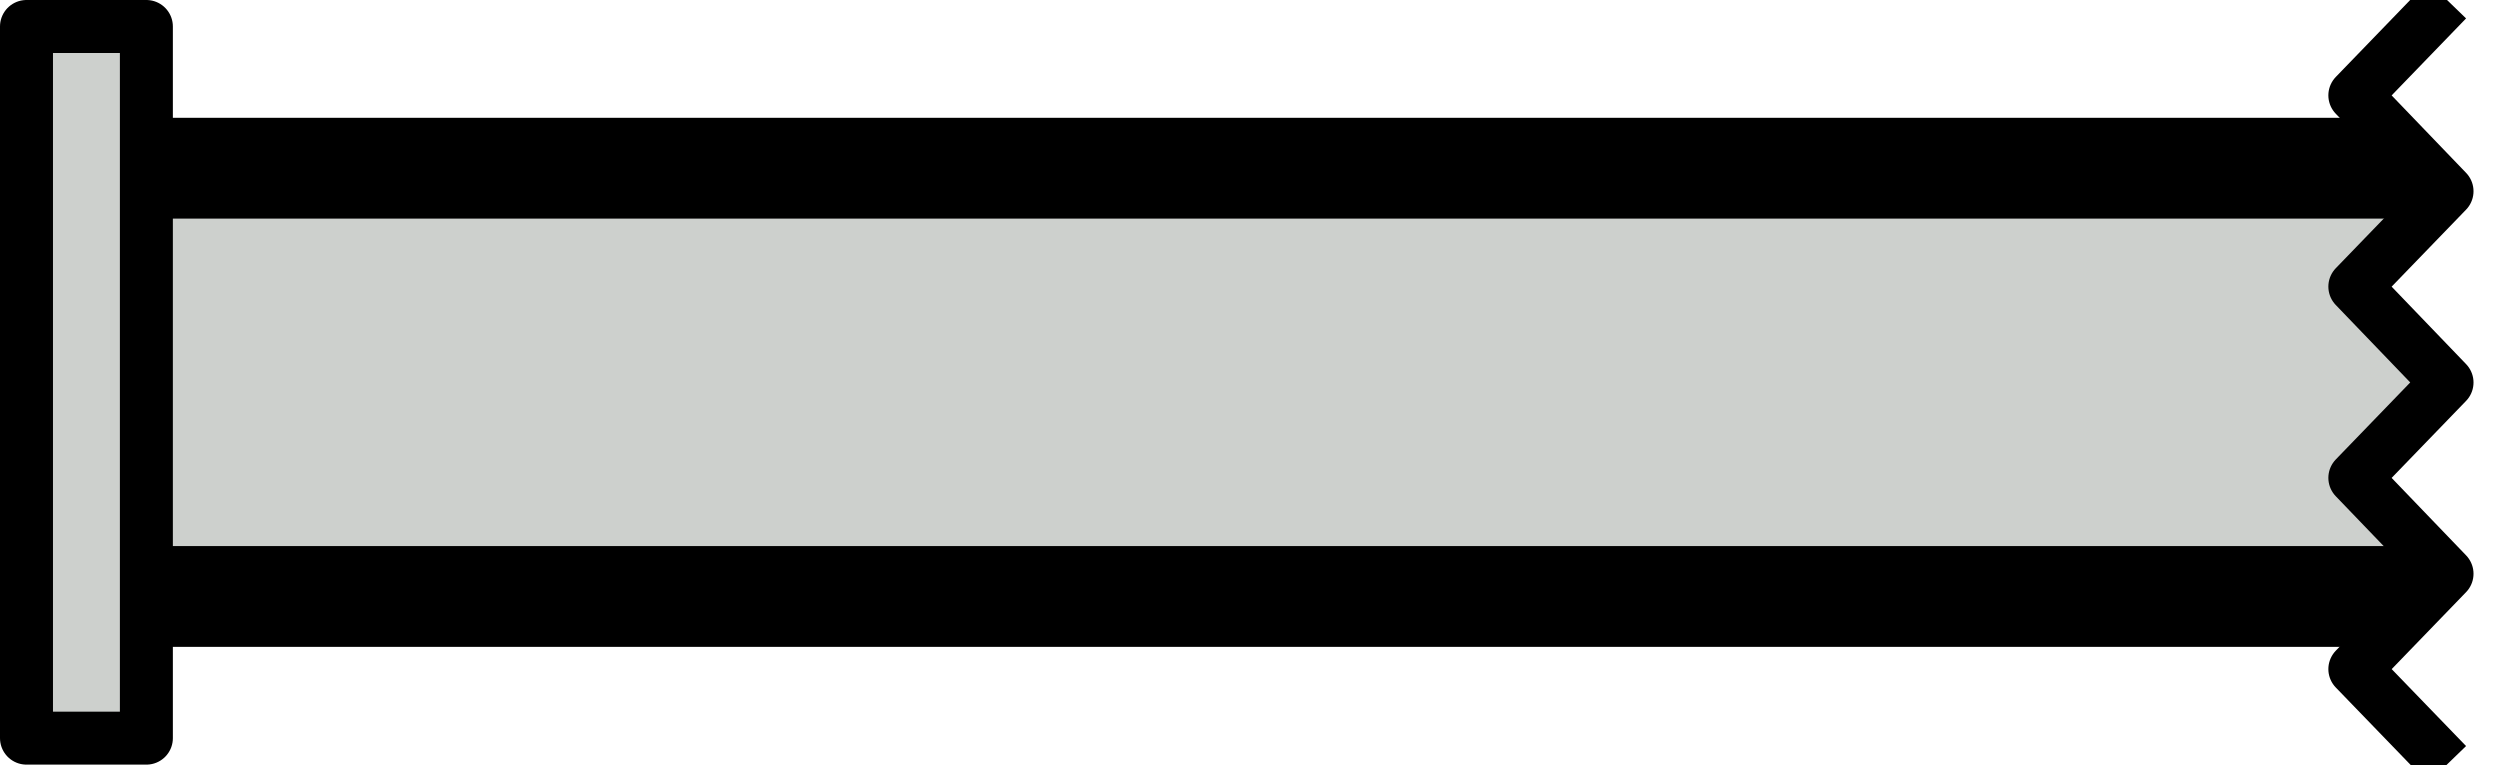
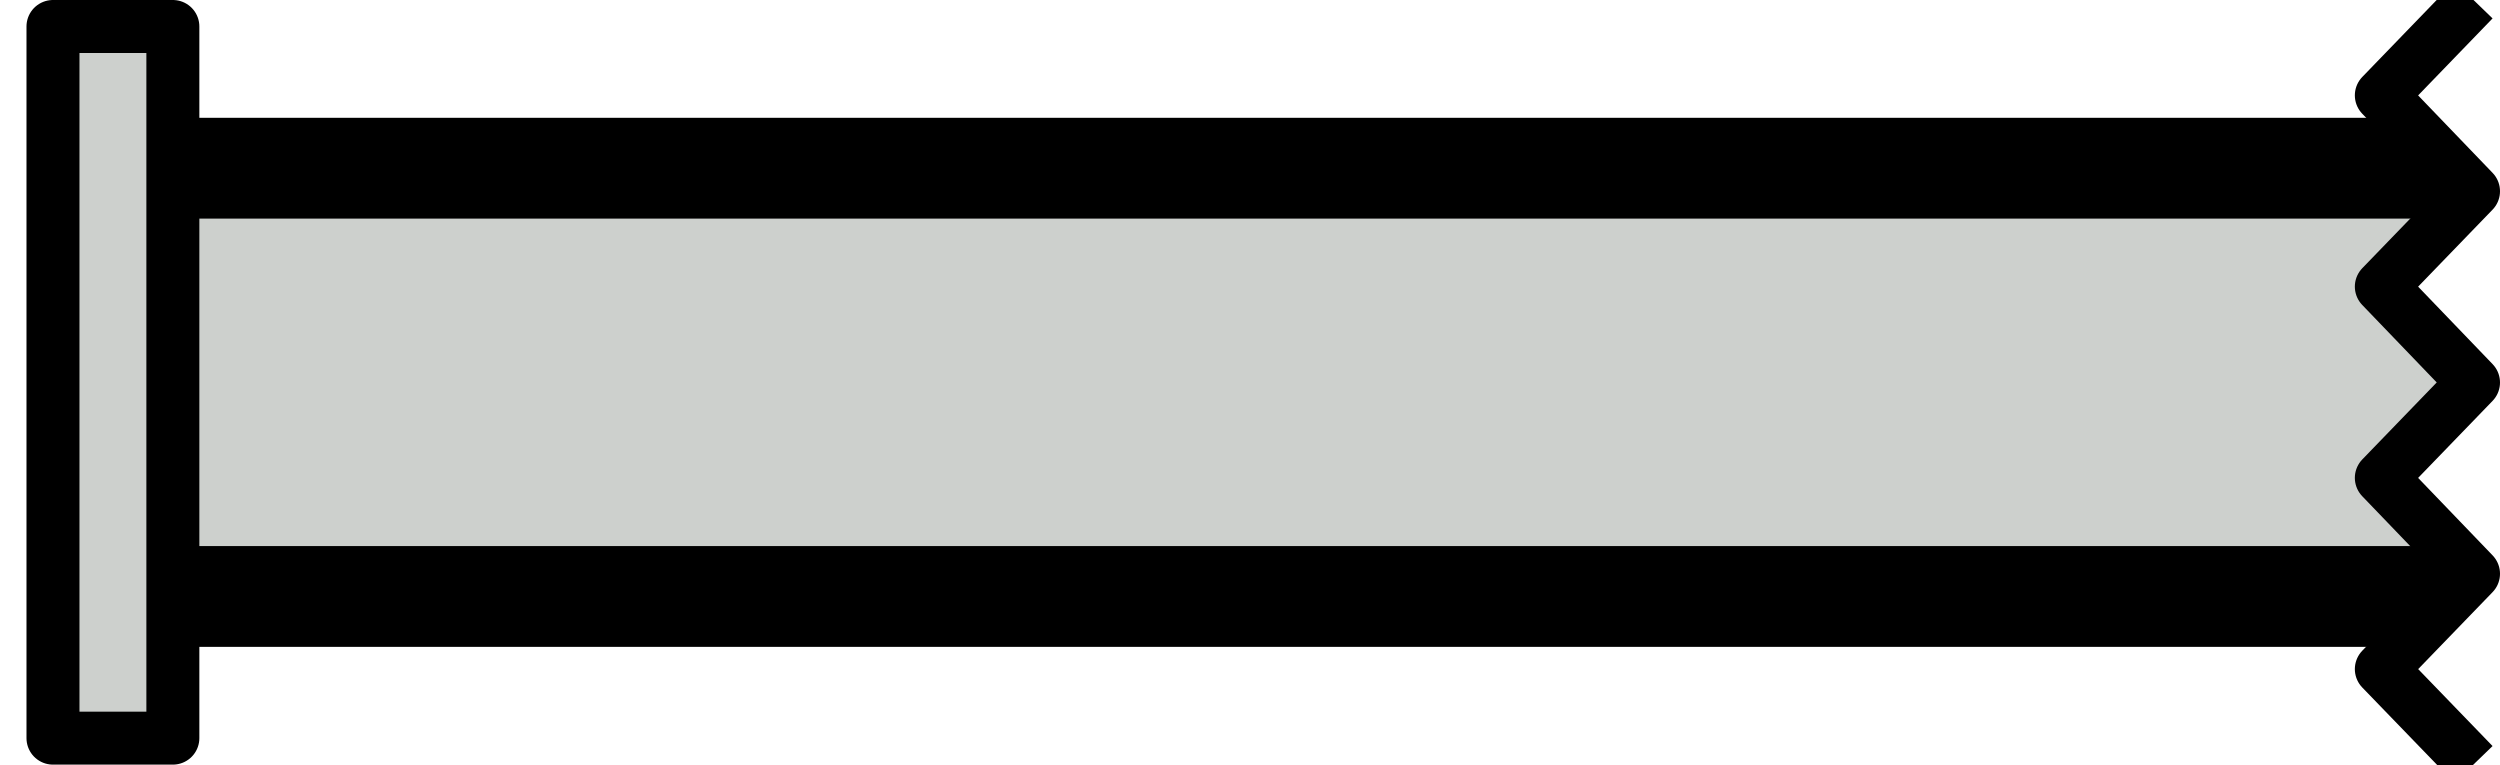
- <svg xmlns="http://www.w3.org/2000/svg" viewBox="0.00 0.00 47.19 14.43">
-   <clipPath id="keep">
-     <polygon points="-1.00,-1.00 46.19,-1.00 44.45,1.80 46.19,3.61 44.45,5.41 46.19,7.22 44.45,9.02 46.19,10.83 44.45,12.63 46.19,15.43 -1.00,15.43" />
+ <svg xmlns="http://www.w3.org/2000/svg" viewBox="-0.50 0.00 47.19 14.43">
+   <clipPath id="c0">
+     <polygon points="-1.00,-1.00 -1.00,0.00 -1.00,1.80 -1.00,3.61 -1.00,5.41 -1.00,7.22 -1.00,9.02 -1.00,10.83 -1.00,12.63 -1.00,14.43 -1.00,15.43 46.19,15.43 46.19,14.43 44.45,12.63 46.19,10.83 44.45,9.02 46.19,7.22 44.45,5.41 46.19,3.61 44.45,1.80 46.19,0.00 46.19,-1.00" />
  </clipPath>
-   <g clip-path="url(#keep)">
-     <defs>
-       <style>.a{fill:#cdd0cd;fill-rule:evenodd;}.b{fill:none;stroke:#000;stroke-linecap:round;stroke-linejoin:round;}</style>
-     </defs>
-     <polygon class="a" points="2.851 2.649 69.56 2.717 69.621 3.363 69.621 11.057 69.56 11.71 2.851 11.778 2.797 13.927 0.52 13.933 0.52 0.493 2.797 0.5 2.851 2.649" />
-     <path class="b" d="M69.365,11.71H2.763m0-.903H69.176v.903M2.763,3.626H69.176a17.857,17.857,0,0,1,0,7.182M2.763,2.723H69.176V3.626m.222,8.084h.128c.137-1.393.137-7.594,0-8.987h-.013m-.337,0h.344M.5,13.933H2.763V.5H.5V13.933" />
+   <g transform="translate(0.00,0)">
+     <g clip-path="url(#c0)">
+       <defs>
+         <style>.a{fill:#cdd0cd;fill-rule:evenodd;}.b{fill:none;stroke:#000;stroke-linecap:round;stroke-linejoin:round;}</style>
+       </defs>
+       <polygon class="a" points="2.851 2.649 69.56 2.717 69.621 3.363 69.621 11.057 69.56 11.71 2.851 11.778 2.797 13.927 0.52 13.933 0.52 0.493 2.797 0.5 2.851 2.649" />
+       <path class="b" d="M69.365,11.71H2.763m0-.903H69.176v.903M2.763,3.626H69.176a17.857,17.857,0,0,1,0,7.182M2.763,2.723H69.176V3.626m.222,8.084h.128c.137-1.393.137-7.594,0-8.987h-.013m-.337,0h.344M.5,13.933H2.763V.5H.5V13.933" />
+     </g>
+     <polyline points="46.19,0.00 44.45,1.80 46.19,3.61 44.45,5.41 46.19,7.22 44.45,9.02 46.19,10.83 44.45,12.63 46.19,14.43" fill="none" stroke="#000" stroke-width="1" stroke-linejoin="round" />
  </g>
-   <polyline points="46.19,0.00 44.45,1.80 46.19,3.61 44.45,5.41 46.19,7.22 44.45,9.02 46.19,10.83 44.45,12.63 46.19,14.43" fill="none" stroke="#000" stroke-width="1" stroke-linejoin="round" />
</svg>
